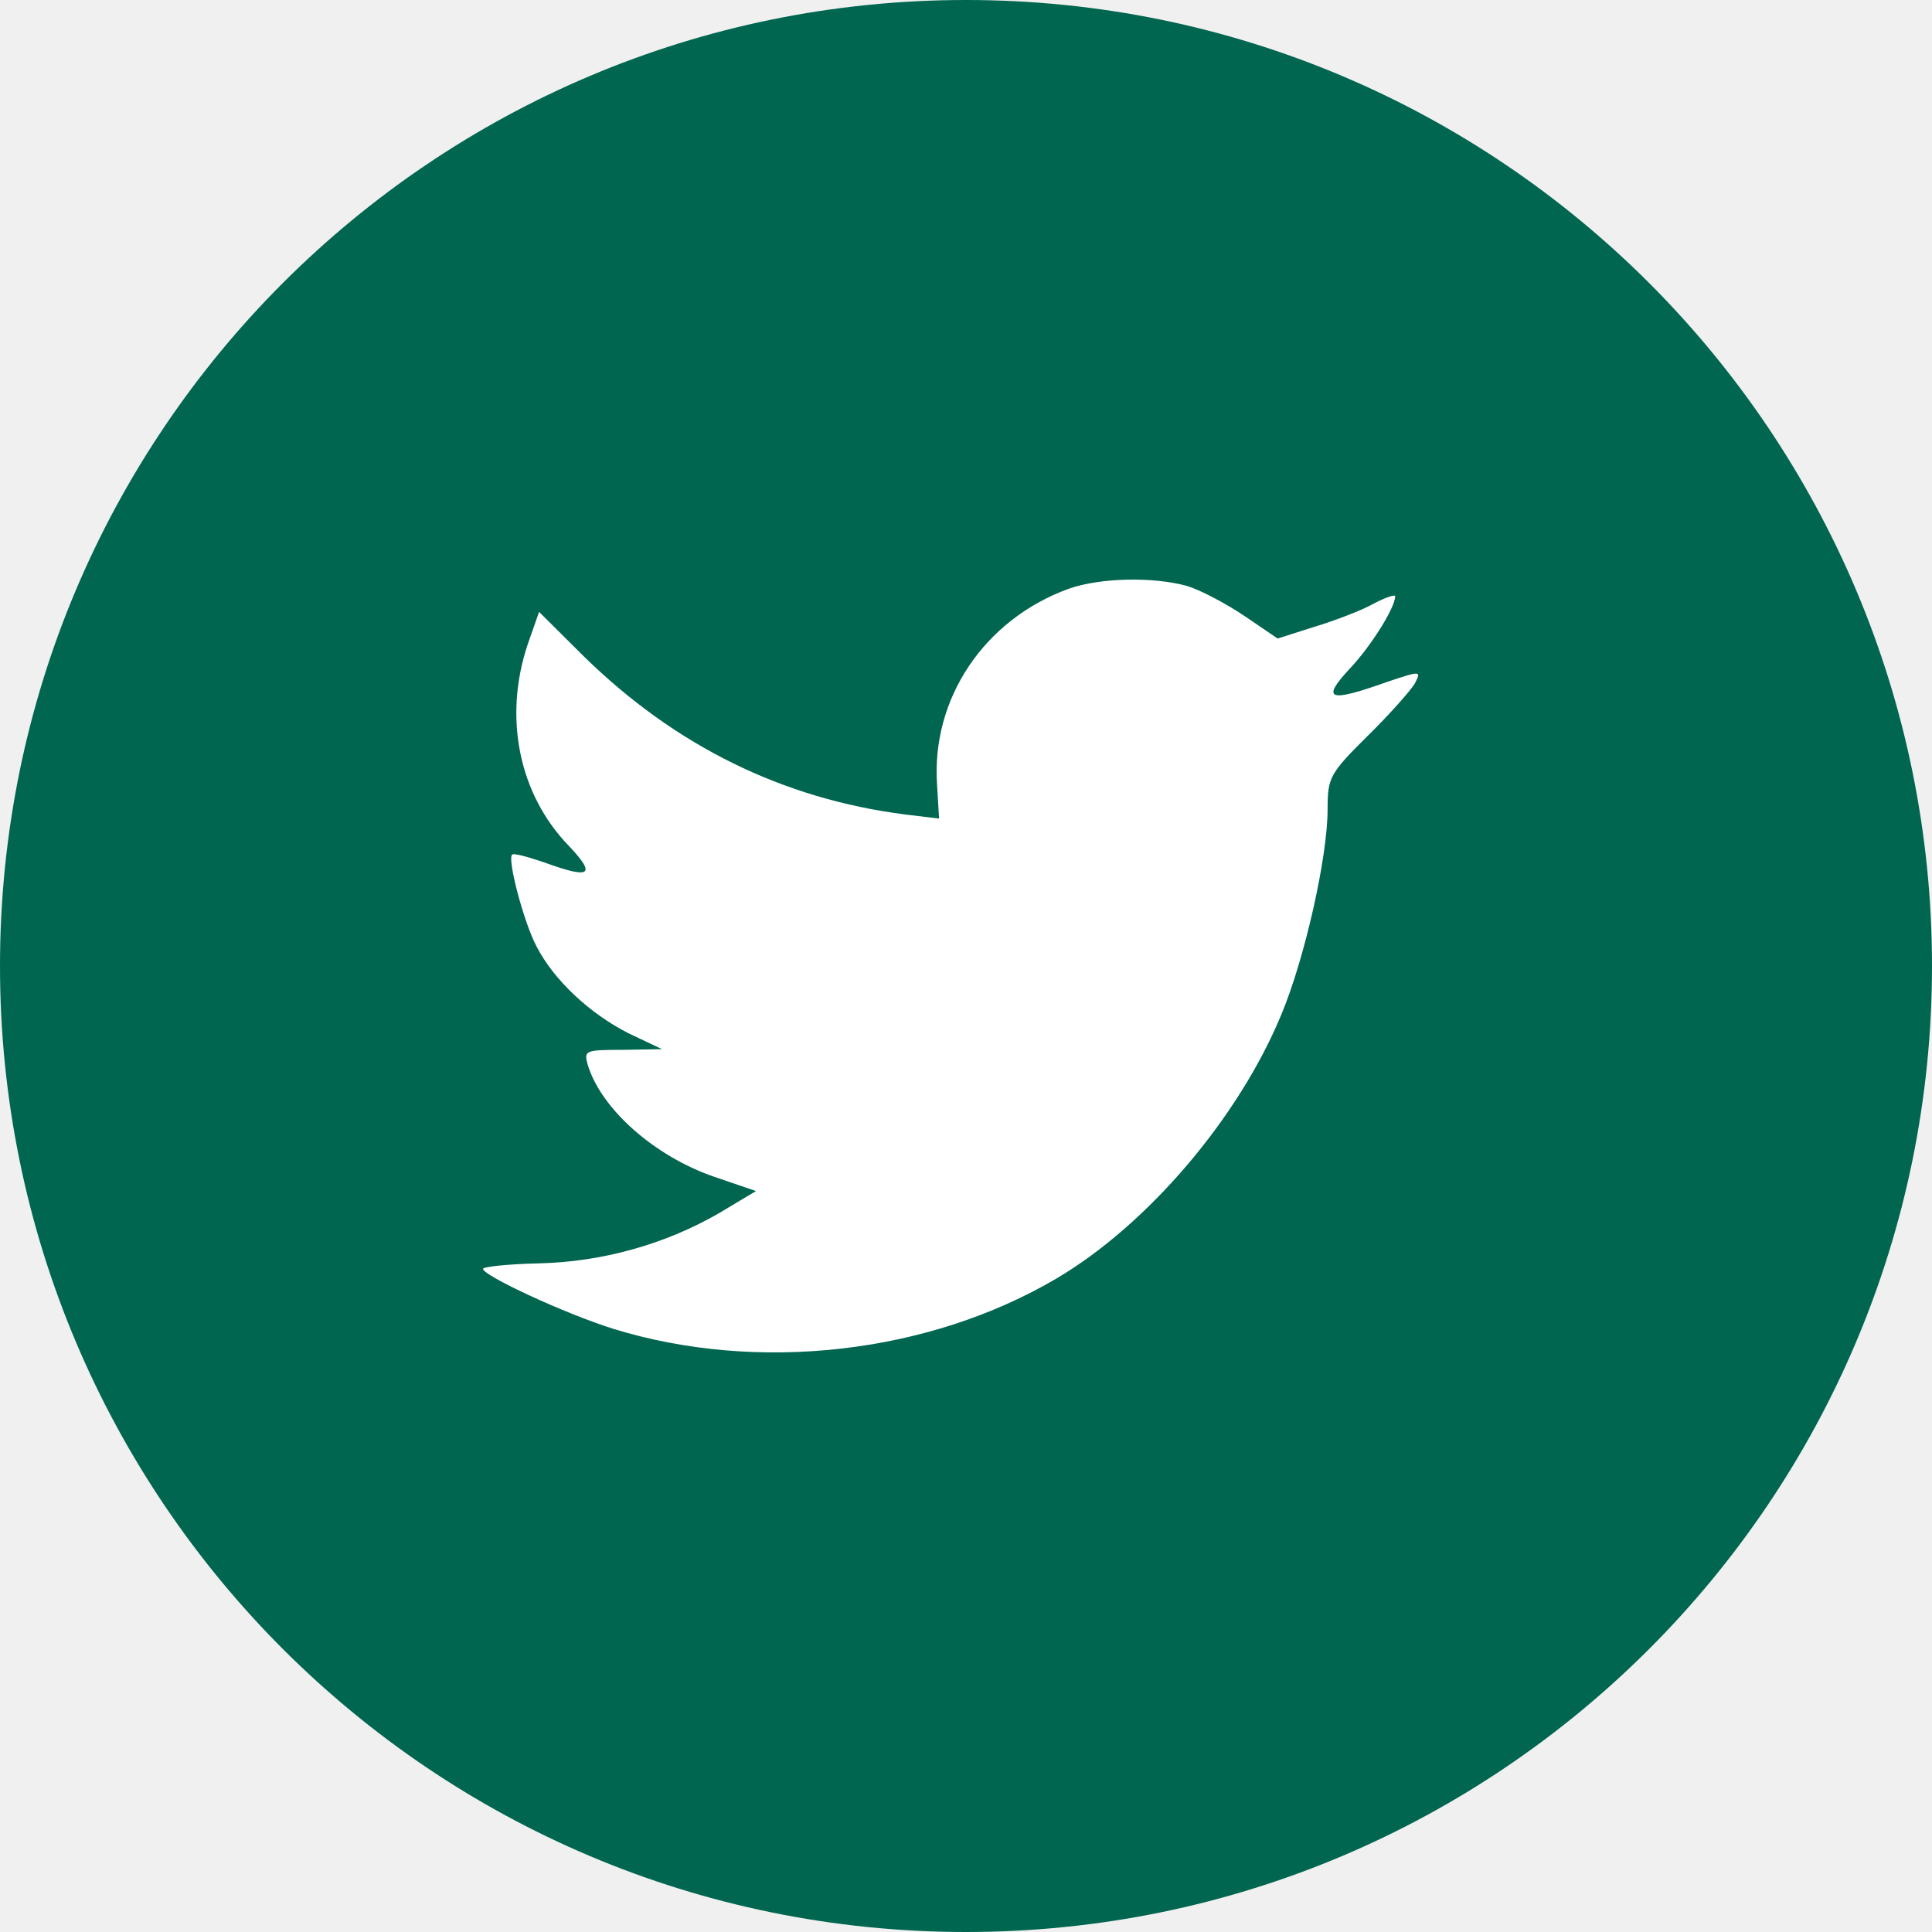
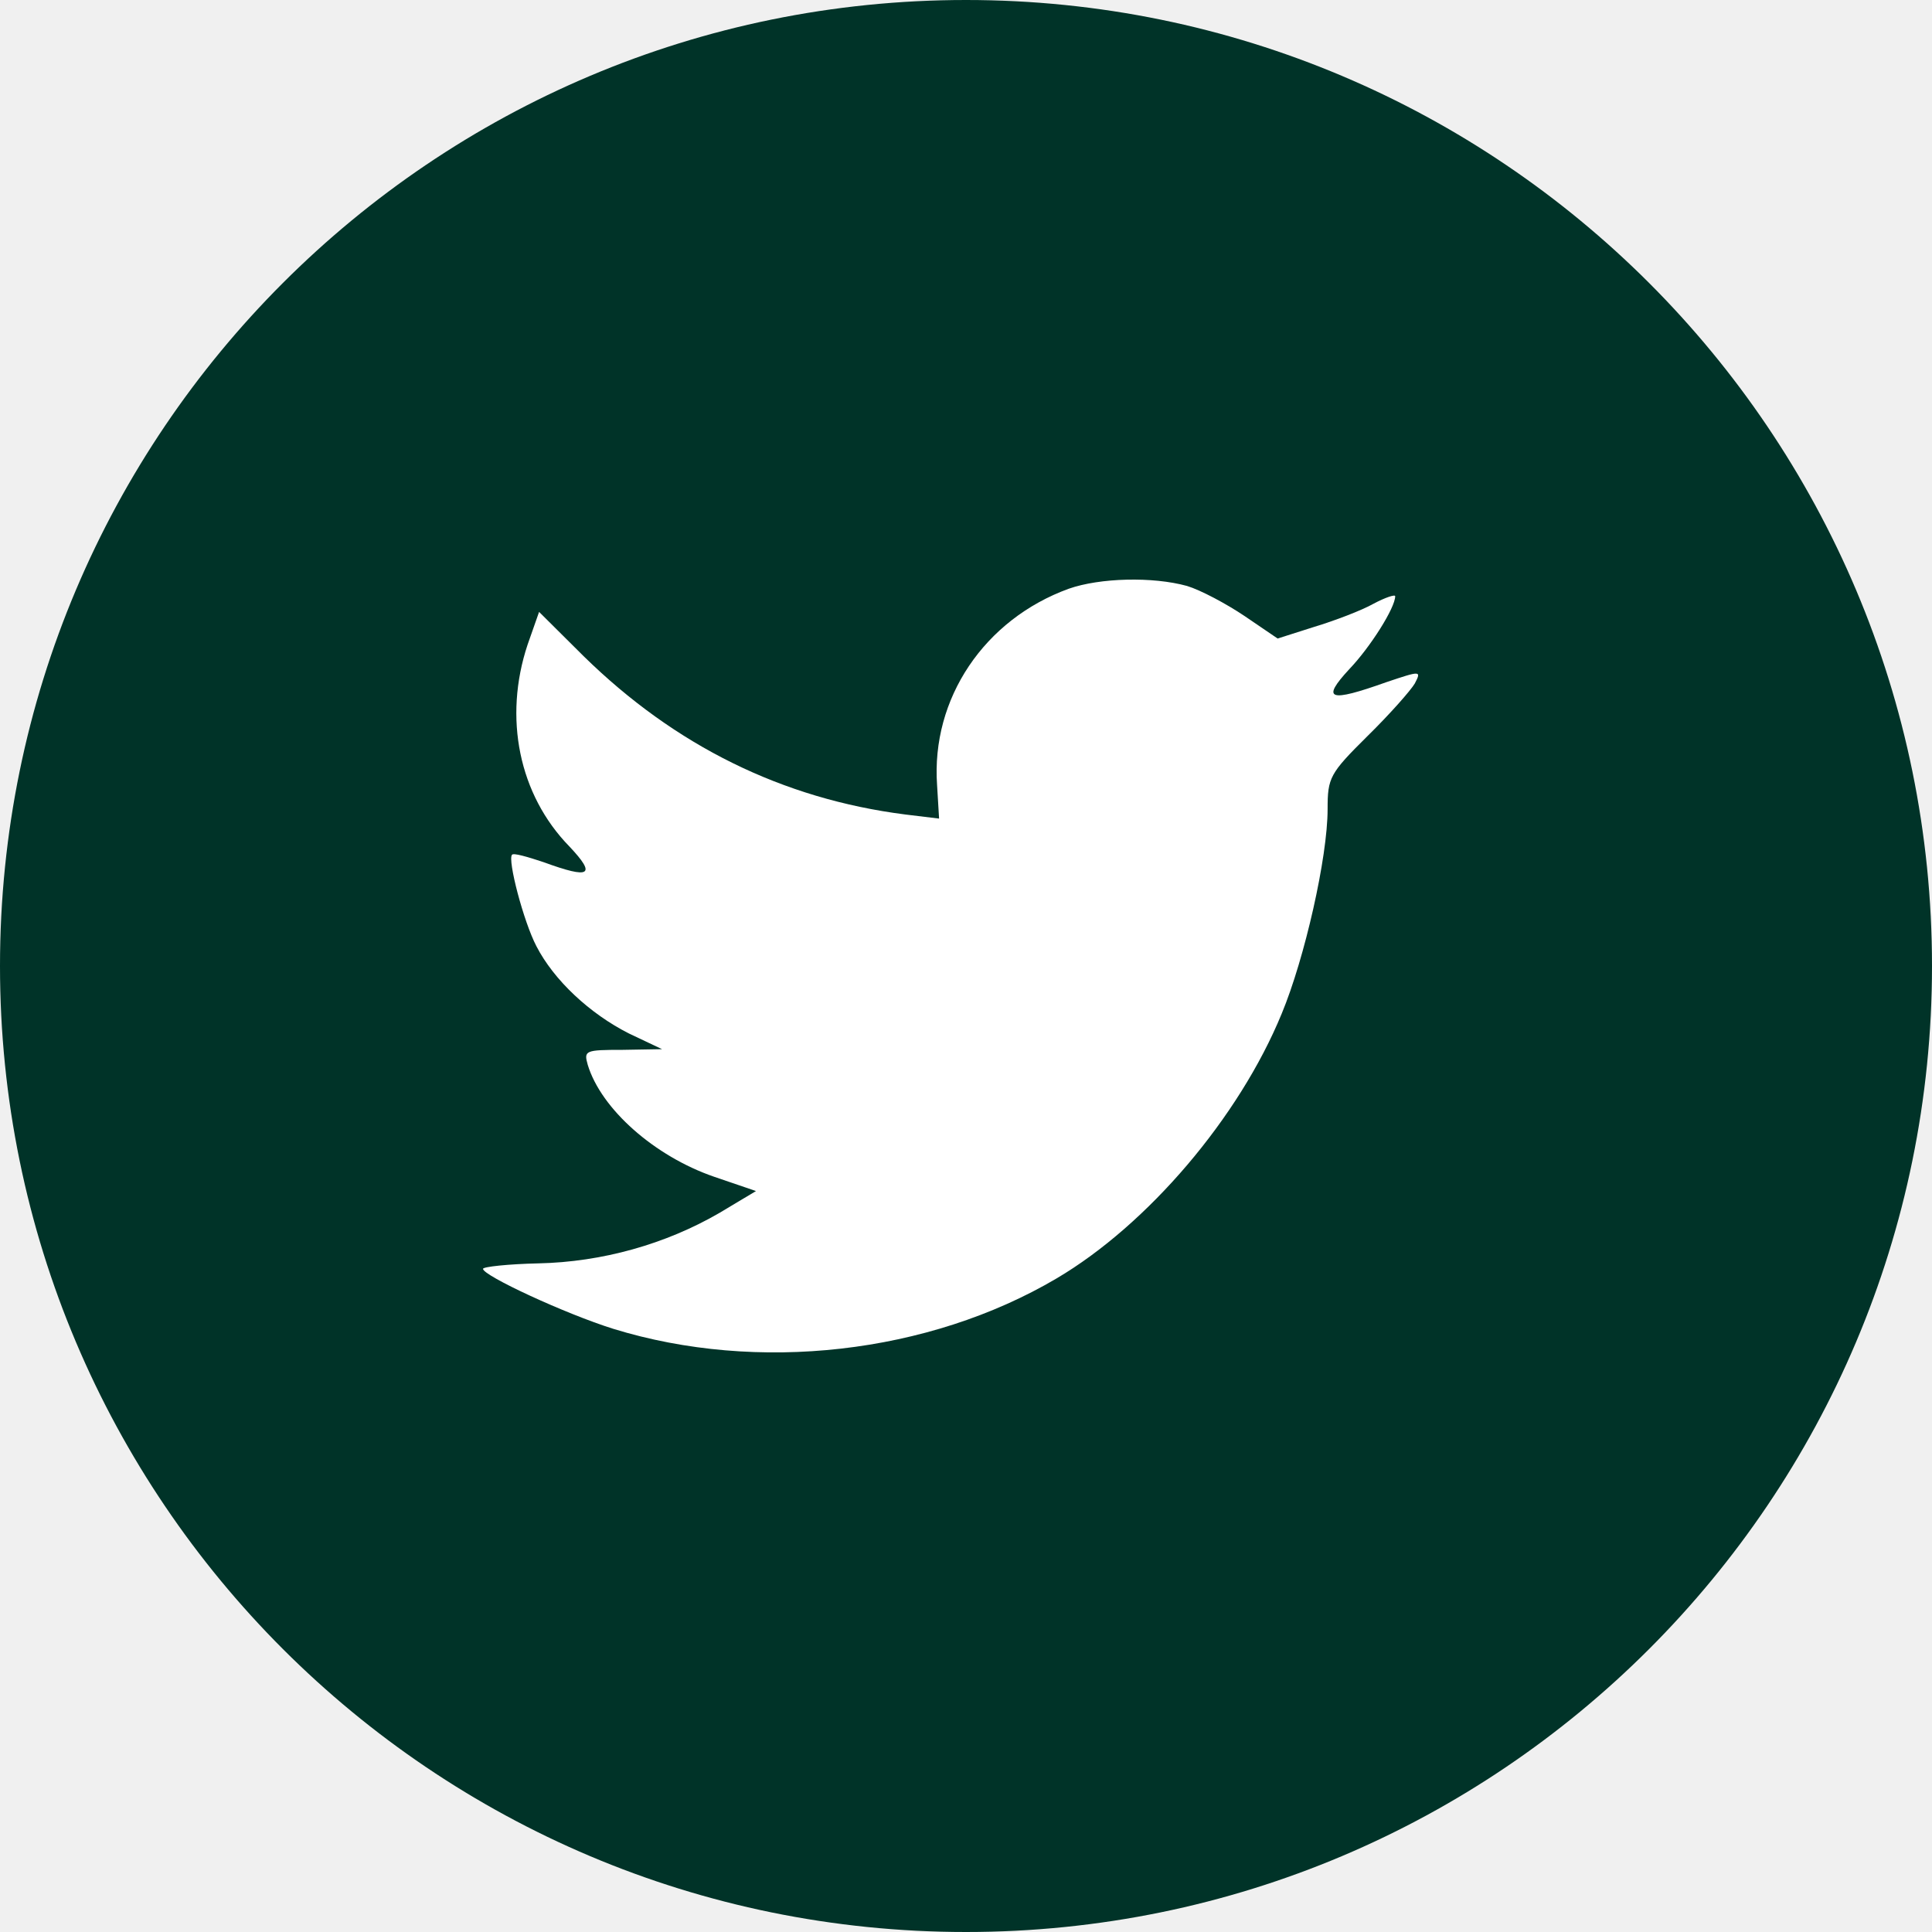
- <svg xmlns="http://www.w3.org/2000/svg" height="40px" version="1.1" viewBox="0 0 60 60" width="40px">
+ <svg xmlns="http://www.w3.org/2000/svg" height="44px" version="1.1" viewBox="0 0 60 60" width="44px">
  <defs />
  <g fill="none" fill-rule="evenodd" id="Page-1" stroke="none" stroke-width="1">
    <g id="Social_icons" transform="translate(-722, -452)">
      <g id="Twitter" transform="translate(722, 452)">
-         <path d="M0,30 C0,13.431 13.431,0 30,0 C46.569,0 60,13.431 60,30 C60,46.569 46.569,60 30,60 C13.431,60 0,46.569 0,30 Z" fill="#006650" id="back" />
+         <path d="M0,30 C0,13.431 13.431,0 30,0 C46.569,0 60,13.431 60,30 C60,46.569 46.569,60 30,60 C13.431,60 0,46.569 0,30 Z" fill="#003328" id="back" />
        <path d="M29.102,24.384 L29.164,25.422 L28.115,25.295 C24.296,24.808 20.96,23.156 18.127,20.38 L16.742,19.003 L16.385,20.02 C15.63,22.287 16.112,24.681 17.686,26.291 C18.525,27.181 18.337,27.308 16.889,26.778 C16.385,26.609 15.944,26.482 15.902,26.545 C15.755,26.694 16.259,28.621 16.658,29.384 C17.203,30.443 18.316,31.481 19.533,32.096 L20.561,32.583 L19.344,32.604 C18.169,32.604 18.127,32.625 18.253,33.07 C18.672,34.447 20.33,35.909 22.177,36.545 L23.478,36.989 L22.345,37.667 C20.666,38.642 18.693,39.193 16.721,39.235 C15.776,39.256 15,39.341 15,39.405 C15,39.616 17.56,40.803 19.05,41.269 C23.52,42.646 28.829,42.053 32.816,39.701 C35.649,38.028 38.482,34.701 39.804,31.481 C40.517,29.765 41.23,26.63 41.23,25.126 C41.23,24.151 41.293,24.024 42.469,22.859 C43.161,22.181 43.812,21.44 43.937,21.228 C44.147,20.825 44.126,20.825 43.056,21.185 C41.272,21.821 41.021,21.736 41.902,20.783 C42.552,20.105 43.329,18.876 43.329,18.516 C43.329,18.453 43.014,18.558 42.657,18.749 C42.28,18.961 41.44,19.279 40.811,19.469 L39.678,19.83 L38.649,19.13 C38.083,18.749 37.285,18.325 36.866,18.198 C35.796,17.902 34.159,17.944 33.193,18.283 C30.57,19.236 28.913,21.694 29.102,24.384 Z" fill="#FFFFFF" id="Shape" />
      </g>
    </g>
  </g>
</svg>
